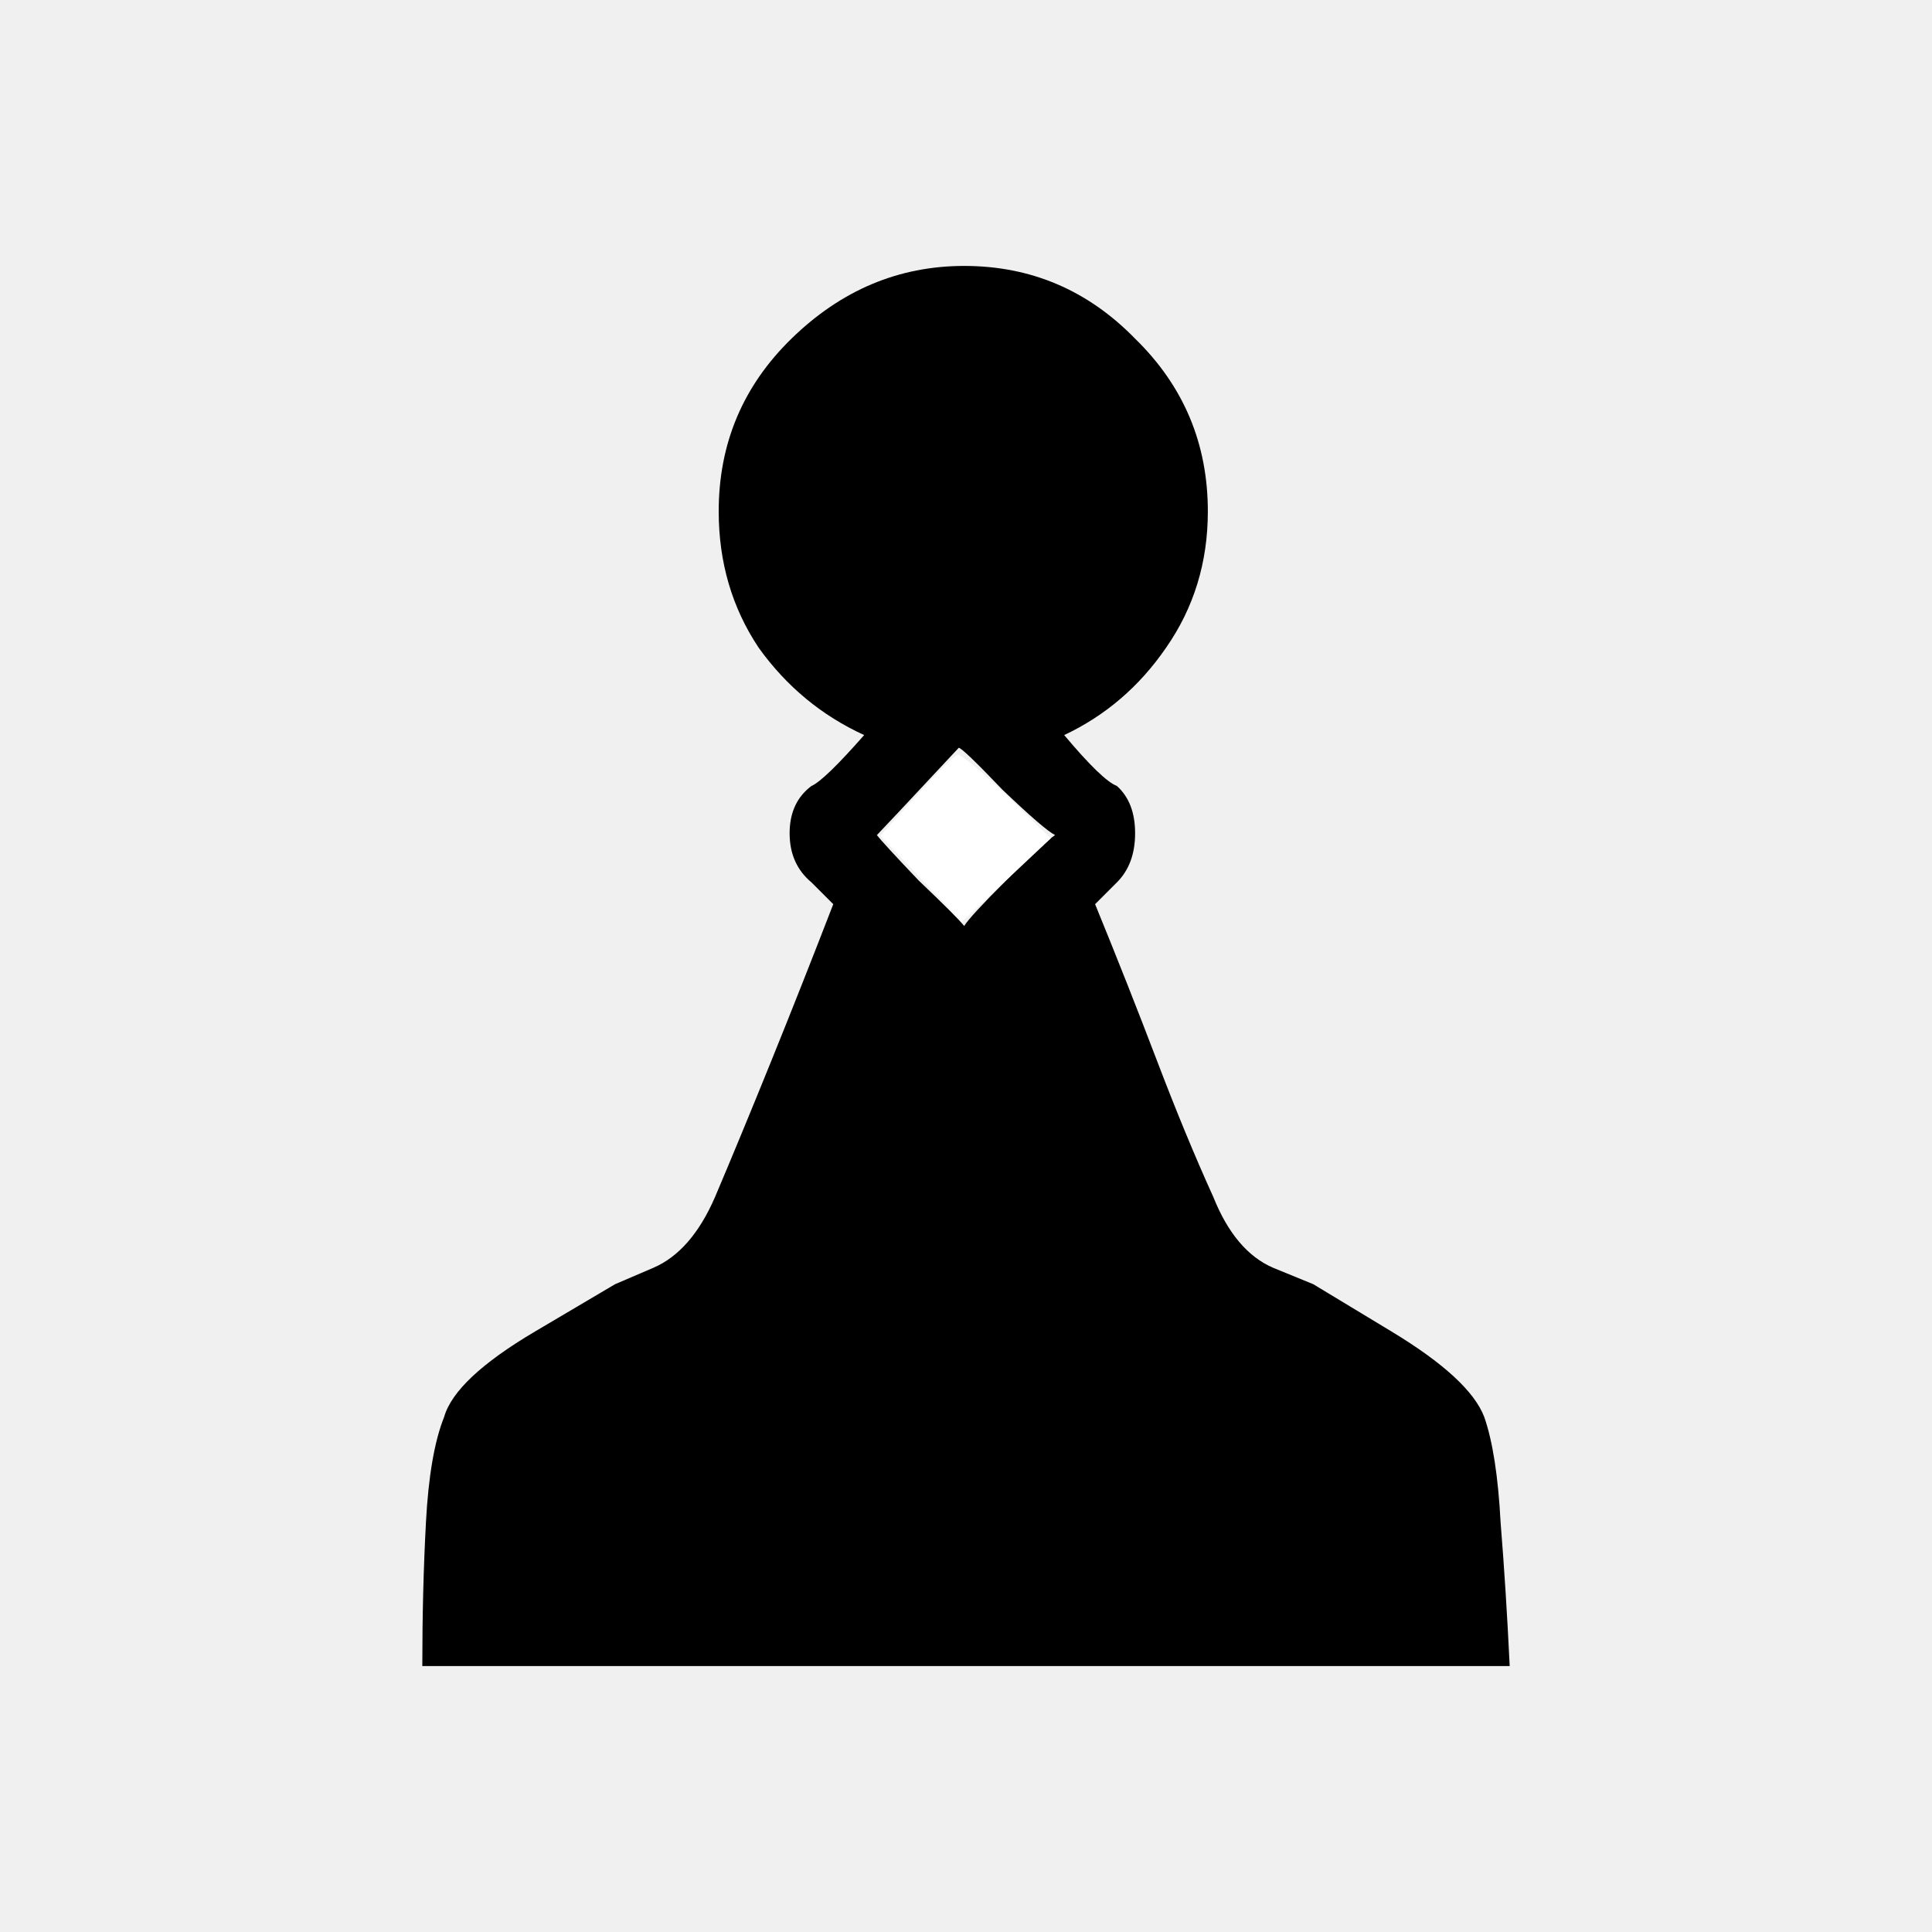
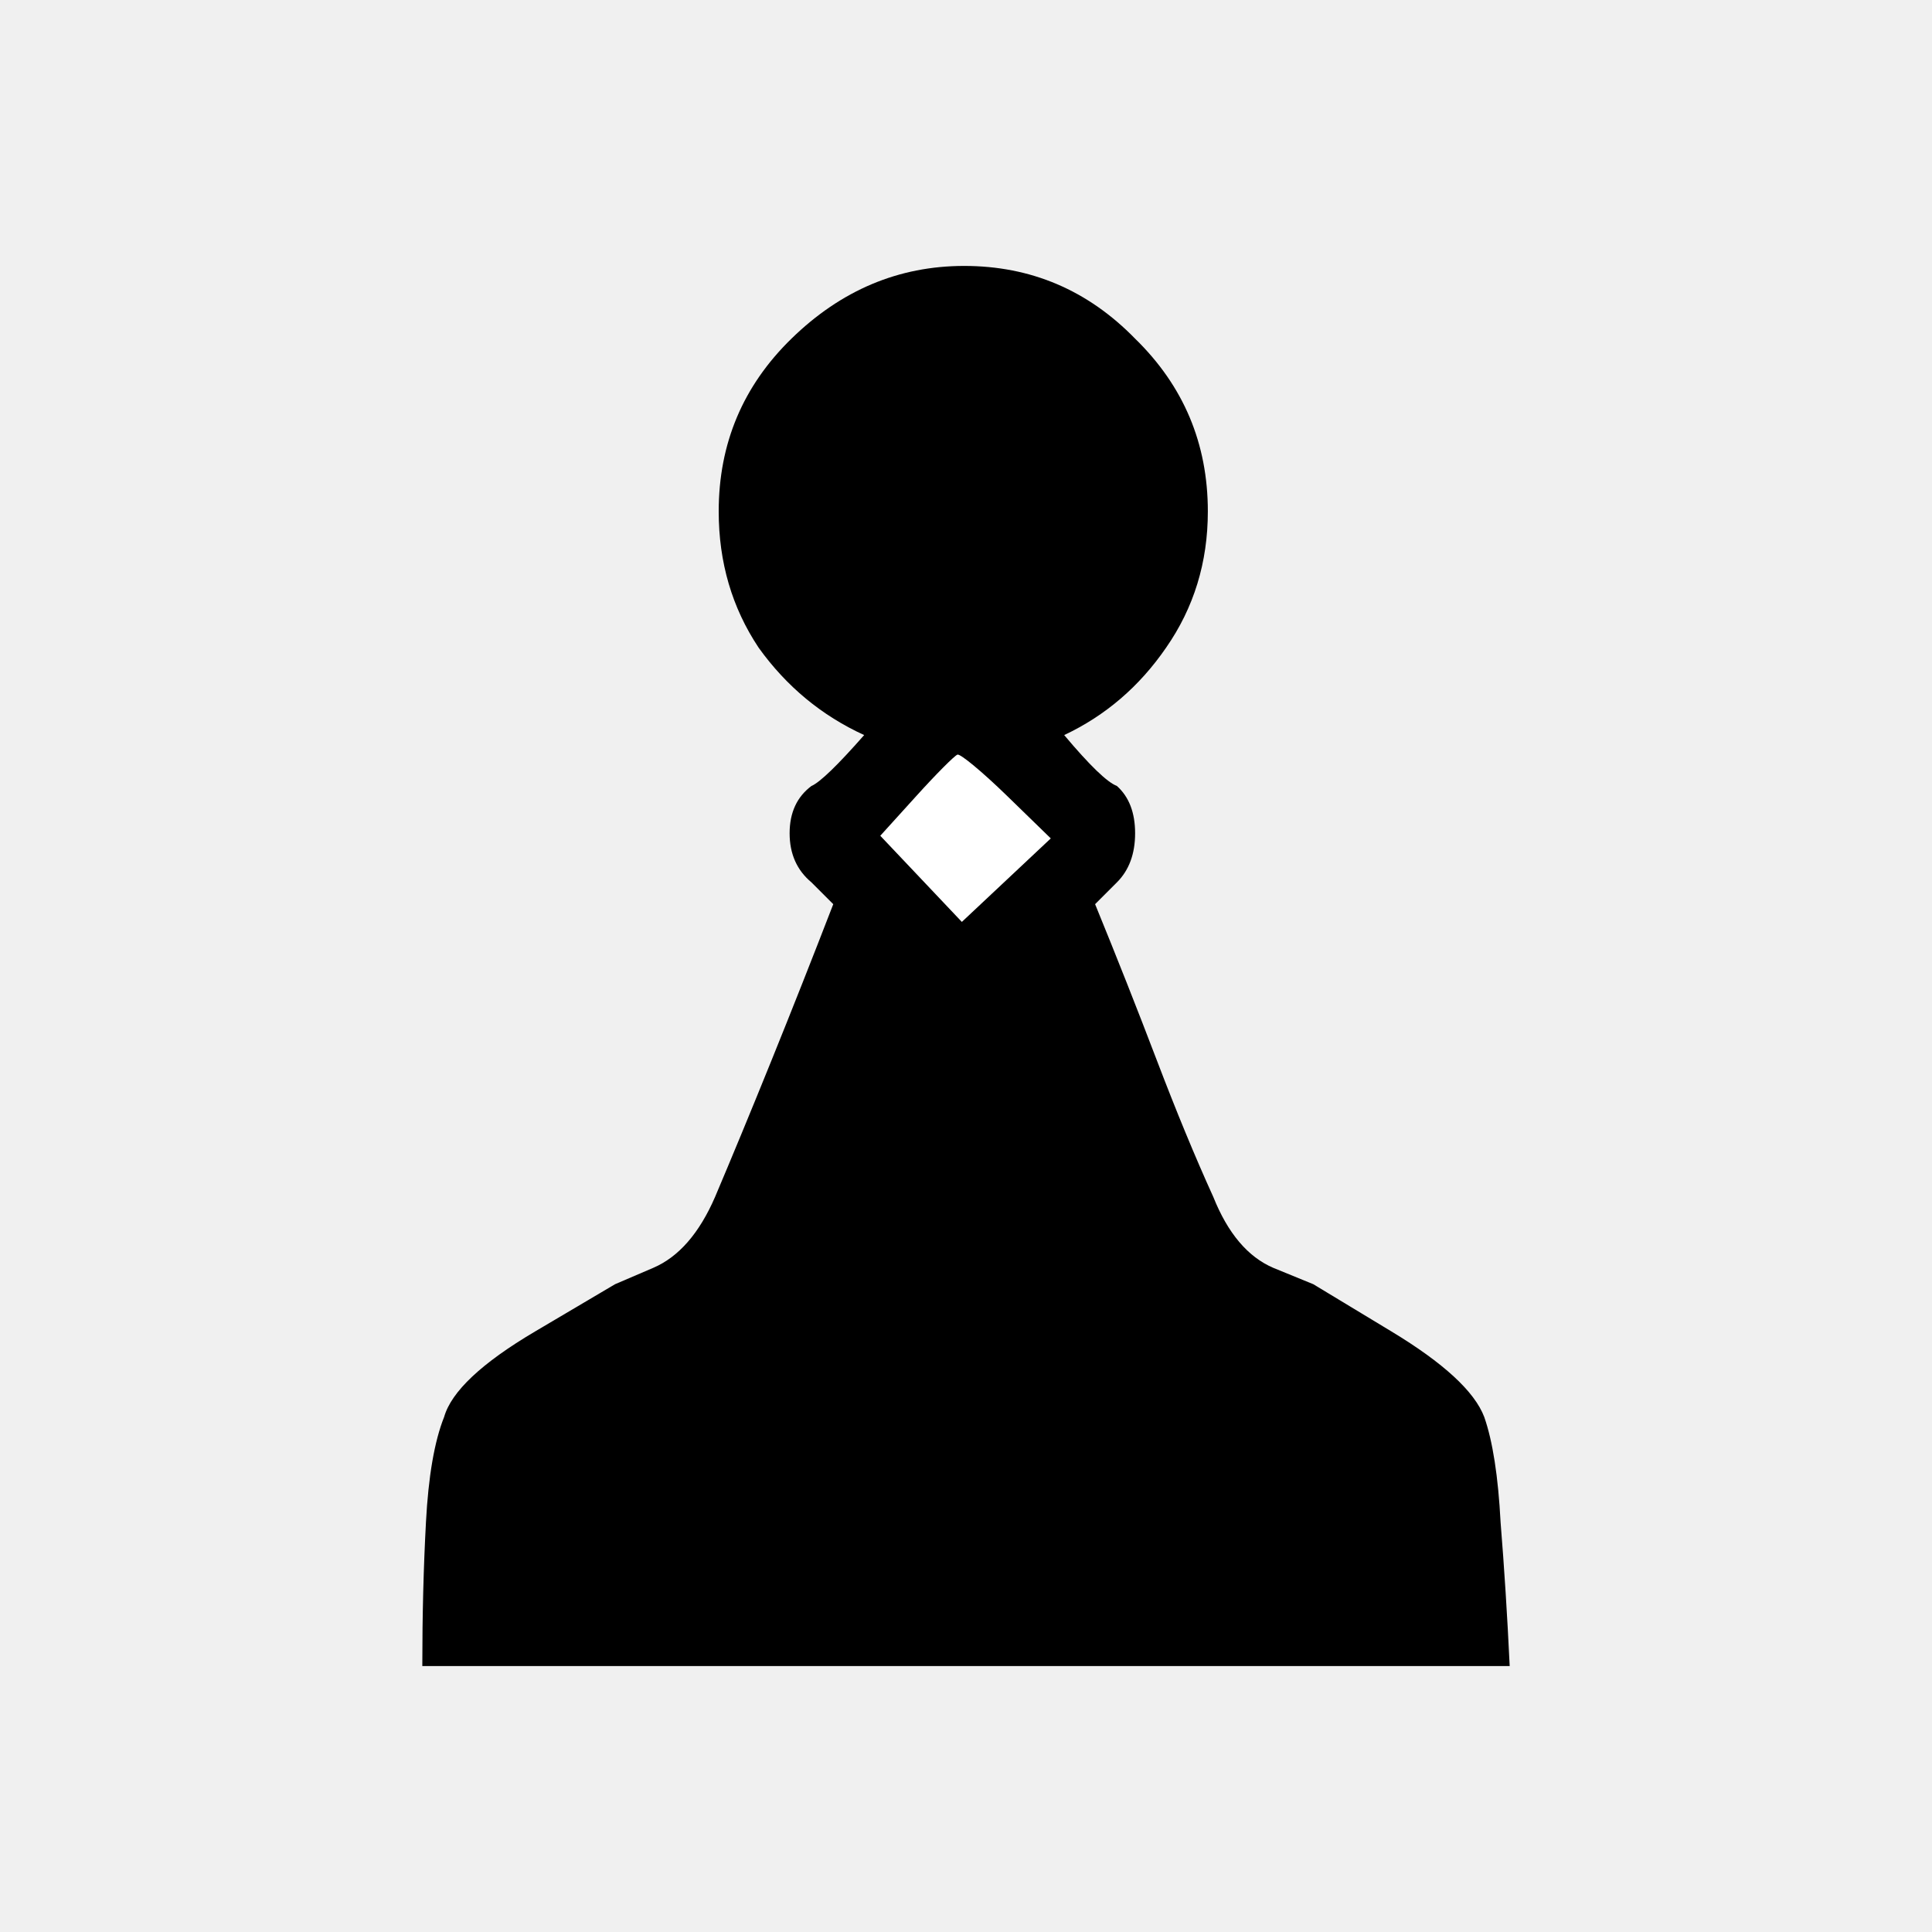
- <svg xmlns="http://www.w3.org/2000/svg" height="68" width="68">
-   <path d="m27.792 29.328q0-1.088.768-1.664.448-.192 1.856-1.792-2.24-1.024-3.712-3.072-1.408-2.112-1.408-4.8 0-3.584 2.56-6.08 2.624-2.56 6.08-2.56 3.52 0 6.016 2.56 2.56 2.496 2.56 6.08 0 2.688-1.472 4.8-1.408 2.048-3.584 3.072 1.344 1.6 1.856 1.792.64.576.64 1.664t-.64 1.728l-.768.768q1.152 2.816 2.176 5.504 1.024 2.688 1.984 4.8.768 1.92 2.112 2.496l1.408.576 2.752 1.664q2.752 1.664 3.264 3.008.448 1.28.576 3.712.192 2.368.32 5.056h-38.272q0-2.688.128-5.056.128-2.432.64-3.712.384-1.344 3.2-3.008l2.816-1.664 1.344-.576q1.344-.576 2.176-2.496.896-2.112 1.984-4.8 1.088-2.688 2.176-5.504l-.768-.768q-.768-.64-.768-1.728zm5.952-3.008q-2.688 2.88-2.88 3.072.192.256 1.472 1.6 1.344 1.28 1.6 1.6.192-.32 1.472-1.6 1.344-1.344 1.728-1.6-.384-.192-1.856-1.6-1.408-1.472-1.536-1.472z" />
-   <path d="m32.419 30.932-1.436-1.516 1.265-1.396c.695-.769 1.348-1.425 1.452-1.46.103-.034.884.615 1.736 1.443l1.548 1.506-1.565 1.47-1.565 1.469z" fill="#fff" fill-rule="evenodd" />
+ <svg xmlns="http://www.w3.org/2000/svg" width="68" height="68" viewBox="0 0 68 68" fill="none">
+   <path d="M27.792 29.328C27.792 28.603 28.048 28.048 28.56 27.664C28.859 27.536 29.477 26.939 30.416 25.872C28.923 25.189 27.685 24.165 26.704 22.8C25.765 21.392 25.296 19.792 25.296 18C25.296 15.611 26.149 13.584 27.856 11.92C29.605 10.213 31.632 9.36 33.936 9.36C36.283 9.36 38.288 10.213 39.952 11.92C41.659 13.584 42.512 15.611 42.512 18C42.512 19.792 42.021 21.392 41.04 22.8C40.101 24.165 38.907 25.189 37.456 25.872C38.352 26.939 38.971 27.536 39.312 27.664C39.739 28.048 39.952 28.603 39.952 29.328C39.952 30.053 39.739 30.629 39.312 31.056L38.544 31.824C39.312 33.701 40.037 35.536 40.72 37.328C41.403 39.12 42.064 40.72 42.704 42.128C43.216 43.408 43.92 44.24 44.816 44.624L46.224 45.2L48.976 46.864C50.811 47.973 51.899 48.976 52.24 49.872C52.539 50.725 52.731 51.963 52.816 53.584C52.944 55.163 53.051 56.848 53.136 58.64H14.864C14.864 56.848 14.907 55.163 14.992 53.584C15.077 51.963 15.291 50.725 15.632 49.872C15.888 48.976 16.955 47.973 18.832 46.864L21.648 45.2L22.992 44.624C23.888 44.24 24.613 43.408 25.168 42.128C25.765 40.72 26.427 39.12 27.152 37.328C27.877 35.536 28.603 33.701 29.328 31.824L28.56 31.056C28.048 30.629 27.792 30.053 27.792 29.328Z" fill="black" />
+   <path fill-rule="evenodd" clip-rule="evenodd" d="M32.419 30.932L30.983 29.416L32.248 28.02C32.943 27.251 33.596 26.595 33.7 26.56C33.803 26.526 34.584 27.175 35.436 28.003L36.984 29.509L35.419 30.979L33.854 32.448L32.419 30.932Z" fill="white" />
</svg>
